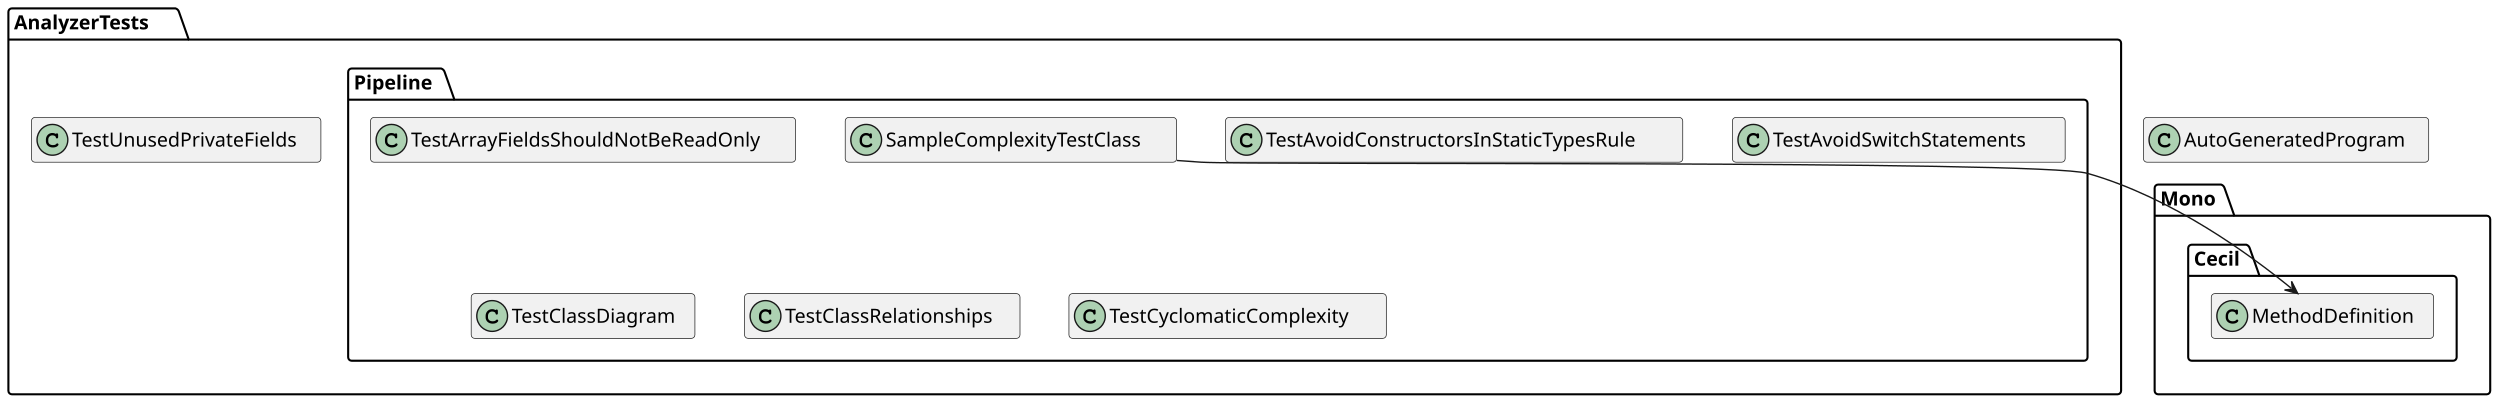
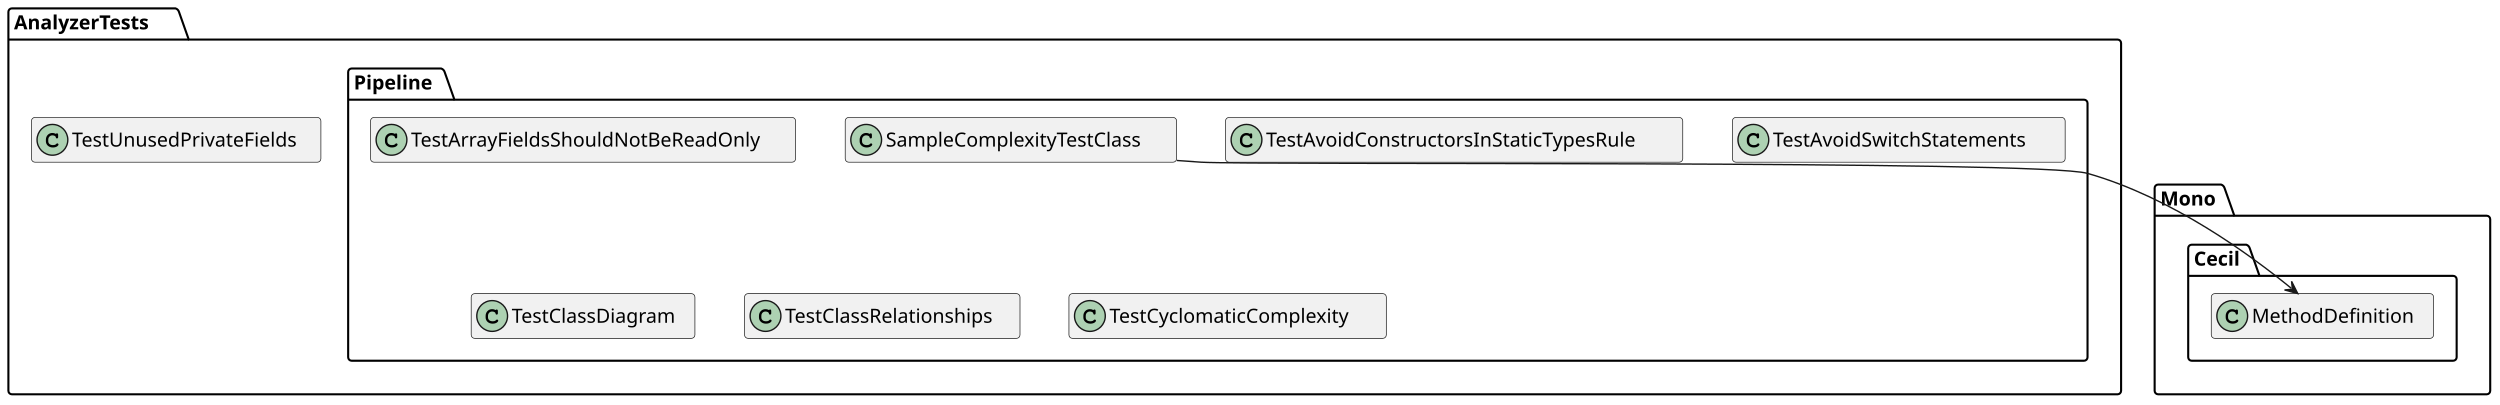
<svg xmlns="http://www.w3.org/2000/svg" contentStyleType="text/css" height="289px" preserveAspectRatio="none" style="width:1788px;height:289px;background:#FFFFFF;" version="1.1" viewBox="0 0 1788 289" width="1788px" zoomAndPan="magnify">
  <defs />
  <g>
    <g id="cluster_AnalyzerTests">
      <path d="M8.5,6 L125.5,6 A3.75,3.75 0 0 1 128,8.5 L135,28.297 L1514.5,28.297 A2.5,2.5 0 0 1 1517,30.797 L1517,279.5 A2.5,2.5 0 0 1 1514.5,282 L8.5,282 A2.5,2.5 0 0 1 6,279.5 L6,8.5 A2.5,2.5 0 0 1 8.5,6 " fill="none" style="stroke:#000000;stroke-width:1.5;" />
      <line style="stroke:#000000;stroke-width:1.5;" x1="6" x2="135" y1="28.297" y2="28.297" />
      <text fill="#000000" font-family="sans-serif" font-size="14" font-weight="bold" lengthAdjust="spacing" textLength="116" x="10" y="20.995">AnalyzerTests</text>
    </g>
    <g id="cluster_Pipeline">
      <path d="M251.5,49 L315.5,49 A3.75,3.75 0 0 1 318,51.5 L325,71.297 L1490.5,71.297 A2.5,2.5 0 0 1 1493,73.797 L1493,255.5 A2.5,2.5 0 0 1 1490.5,258 L251.5,258 A2.5,2.5 0 0 1 249,255.5 L249,51.5 A2.5,2.5 0 0 1 251.5,49 " fill="none" style="stroke:#000000;stroke-width:1.5;" />
      <line style="stroke:#000000;stroke-width:1.5;" x1="249" x2="325" y1="71.297" y2="71.297" />
      <text fill="#000000" font-family="sans-serif" font-size="14" font-weight="bold" lengthAdjust="spacing" textLength="63" x="253" y="63.995">Pipeline</text>
    </g>
    <g id="cluster_Mono">
      <path d="M1543.5,132 L1588.5,132 A3.75,3.75 0 0 1 1591,134.5 L1598,154.297 L1778.5,154.297 A2.5,2.5 0 0 1 1781,156.797 L1781,279.5 A2.5,2.5 0 0 1 1778.5,282 L1543.5,282 A2.5,2.5 0 0 1 1541,279.5 L1541,134.5 A2.5,2.5 0 0 1 1543.5,132 " fill="none" style="stroke:#000000;stroke-width:1.5;" />
      <line style="stroke:#000000;stroke-width:1.5;" x1="1541" x2="1598" y1="154.297" y2="154.297" />
      <text fill="#000000" font-family="sans-serif" font-size="14" font-weight="bold" lengthAdjust="spacing" textLength="44" x="1545" y="146.995">Mono</text>
    </g>
    <g id="cluster_Cecil">
      <path d="M1567.5,175 L1606.5,175 A3.75,3.75 0 0 1 1609,177.5 L1616,197.297 L1754.5,197.297 A2.5,2.5 0 0 1 1757,199.797 L1757,255.5 A2.5,2.5 0 0 1 1754.5,258 L1567.5,258 A2.5,2.5 0 0 1 1565,255.5 L1565,177.5 A2.5,2.5 0 0 1 1567.5,175 " fill="none" style="stroke:#000000;stroke-width:1.5;" />
      <line style="stroke:#000000;stroke-width:1.5;" x1="1565" x2="1616" y1="197.297" y2="197.297" />
      <text fill="#000000" font-family="sans-serif" font-size="14" font-weight="bold" lengthAdjust="spacing" textLength="38" x="1569" y="189.995">Cecil</text>
    </g>
    <g id="elem_TestUnusedPrivateFields">
-       <rect codeLine="7" fill="#F1F1F1" height="32" id="TestUnusedPrivateFields" rx="2.5" ry="2.5" style="stroke:#181818;stroke-width:0.5;" width="207" x="22.5" y="84" />
+       <rect codeLine="6" fill="#F1F1F1" height="32" id="TestUnusedPrivateFields" rx="2.5" ry="2.5" style="stroke:#181818;stroke-width:0.5;" width="207" x="22.5" y="84" />
      <ellipse cx="37.5" cy="100" fill="#ADD1B2" rx="11" ry="11" style="stroke:#181818;stroke-width:1.0;" />
      <path d="M39.844,95.672 C38.906,95.234 38.312,95.094 37.438,95.094 C34.812,95.094 32.812,97.172 32.812,99.891 L32.812,101.016 C32.812,103.594 34.922,105.484 37.812,105.484 C39.031,105.484 40.188,105.188 40.938,104.641 C41.516,104.234 41.844,103.781 41.844,103.391 C41.844,102.938 41.453,102.547 40.984,102.547 C40.766,102.547 40.562,102.625 40.375,102.812 C39.922,103.297 39.922,103.297 39.734,103.391 C39.312,103.656 38.625,103.781 37.859,103.781 C35.812,103.781 34.516,102.688 34.516,100.984 L34.516,99.891 C34.516,98.109 35.766,96.797 37.5,96.797 C38.078,96.797 38.688,96.953 39.156,97.203 C39.641,97.484 39.812,97.703 39.906,98.109 C39.969,98.516 40,98.641 40.141,98.766 C40.281,98.906 40.516,99.016 40.734,99.016 C41,99.016 41.266,98.875 41.438,98.656 C41.547,98.5 41.578,98.312 41.578,97.891 L41.578,96.469 C41.578,96.031 41.562,95.906 41.469,95.75 C41.312,95.484 41.031,95.344 40.734,95.344 C40.438,95.344 40.234,95.438 40.016,95.75 L39.844,95.672 Z " fill="#000000" />
      <text fill="#000000" font-family="sans-serif" font-size="14" lengthAdjust="spacing" textLength="175" x="51.5" y="104.847">TestUnusedPrivateFields</text>
    </g>
    <g id="elem_TestArrayFieldsShouldNotBeReadOnly">
-       <rect codeLine="8" fill="#F1F1F1" height="32" id="TestArrayFieldsShouldNotBeReadOnly" rx="2.5" ry="2.5" style="stroke:#181818;stroke-width:0.5;" width="304" x="265" y="84" />
+       <rect codeLine="7" fill="#F1F1F1" height="32" id="TestArrayFieldsShouldNotBeReadOnly" rx="2.5" ry="2.5" style="stroke:#181818;stroke-width:0.5;" width="304" x="265" y="84" />
      <ellipse cx="280" cy="100" fill="#ADD1B2" rx="11" ry="11" style="stroke:#181818;stroke-width:1.0;" />
      <path d="M282.344,95.672 C281.406,95.234 280.812,95.094 279.938,95.094 C277.312,95.094 275.312,97.172 275.312,99.891 L275.312,101.016 C275.312,103.594 277.422,105.484 280.312,105.484 C281.531,105.484 282.688,105.188 283.438,104.641 C284.016,104.234 284.344,103.781 284.344,103.391 C284.344,102.938 283.953,102.547 283.484,102.547 C283.266,102.547 283.062,102.625 282.875,102.812 C282.422,103.297 282.422,103.297 282.234,103.391 C281.812,103.656 281.125,103.781 280.359,103.781 C278.312,103.781 277.016,102.688 277.016,100.984 L277.016,99.891 C277.016,98.109 278.266,96.797 280,96.797 C280.578,96.797 281.188,96.953 281.656,97.203 C282.141,97.484 282.312,97.703 282.406,98.109 C282.469,98.516 282.5,98.641 282.641,98.766 C282.781,98.906 283.016,99.016 283.234,99.016 C283.5,99.016 283.766,98.875 283.938,98.656 C284.047,98.5 284.078,98.312 284.078,97.891 L284.078,96.469 C284.078,96.031 284.062,95.906 283.969,95.75 C283.812,95.484 283.531,95.344 283.234,95.344 C282.938,95.344 282.734,95.438 282.516,95.75 L282.344,95.672 Z " fill="#000000" />
      <text fill="#000000" font-family="sans-serif" font-size="14" lengthAdjust="spacing" textLength="272" x="294" y="104.847">TestArrayFieldsShouldNotBeReadOnly</text>
    </g>
    <g id="elem_TestAvoidConstructorsInStaticTypesRule">
-       <rect codeLine="9" fill="#F1F1F1" height="32" id="TestAvoidConstructorsInStaticTypesRule" rx="2.5" ry="2.5" style="stroke:#181818;stroke-width:0.5;" width="327" x="876.5" y="84" />
+       <rect codeLine="8" fill="#F1F1F1" height="32" id="TestAvoidConstructorsInStaticTypesRule" rx="2.5" ry="2.5" style="stroke:#181818;stroke-width:0.5;" width="327" x="876.5" y="84" />
      <ellipse cx="891.5" cy="100" fill="#ADD1B2" rx="11" ry="11" style="stroke:#181818;stroke-width:1.0;" />
      <path d="M893.844,95.672 C892.906,95.234 892.312,95.094 891.438,95.094 C888.812,95.094 886.812,97.172 886.812,99.891 L886.812,101.016 C886.812,103.594 888.922,105.484 891.812,105.484 C893.031,105.484 894.188,105.188 894.938,104.641 C895.516,104.234 895.844,103.781 895.844,103.391 C895.844,102.938 895.453,102.547 894.984,102.547 C894.766,102.547 894.562,102.625 894.375,102.812 C893.922,103.297 893.922,103.297 893.734,103.391 C893.312,103.656 892.625,103.781 891.859,103.781 C889.812,103.781 888.516,102.688 888.516,100.984 L888.516,99.891 C888.516,98.109 889.766,96.797 891.5,96.797 C892.078,96.797 892.688,96.953 893.156,97.203 C893.641,97.484 893.812,97.703 893.906,98.109 C893.969,98.516 894,98.641 894.141,98.766 C894.281,98.906 894.516,99.016 894.734,99.016 C895,99.016 895.266,98.875 895.438,98.656 C895.547,98.5 895.578,98.312 895.578,97.891 L895.578,96.469 C895.578,96.031 895.562,95.906 895.469,95.75 C895.312,95.484 895.031,95.344 894.734,95.344 C894.438,95.344 894.234,95.438 894.016,95.75 L893.844,95.672 Z " fill="#000000" />
      <text fill="#000000" font-family="sans-serif" font-size="14" lengthAdjust="spacing" textLength="295" x="905.5" y="104.847">TestAvoidConstructorsInStaticTypesRule</text>
    </g>
    <g id="elem_TestAvoidSwitchStatements">
-       <rect codeLine="10" fill="#F1F1F1" height="32" id="TestAvoidSwitchStatements" rx="2.5" ry="2.5" style="stroke:#181818;stroke-width:0.5;" width="238" x="1239" y="84" />
+       <rect codeLine="9" fill="#F1F1F1" height="32" id="TestAvoidSwitchStatements" rx="2.5" ry="2.5" style="stroke:#181818;stroke-width:0.5;" width="238" x="1239" y="84" />
      <ellipse cx="1254" cy="100" fill="#ADD1B2" rx="11" ry="11" style="stroke:#181818;stroke-width:1.0;" />
      <path d="M1256.344,95.672 C1255.406,95.234 1254.812,95.094 1253.938,95.094 C1251.312,95.094 1249.312,97.172 1249.312,99.891 L1249.312,101.016 C1249.312,103.594 1251.422,105.484 1254.312,105.484 C1255.531,105.484 1256.688,105.188 1257.438,104.641 C1258.016,104.234 1258.344,103.781 1258.344,103.391 C1258.344,102.938 1257.953,102.547 1257.484,102.547 C1257.266,102.547 1257.062,102.625 1256.875,102.812 C1256.422,103.297 1256.422,103.297 1256.234,103.391 C1255.812,103.656 1255.125,103.781 1254.359,103.781 C1252.312,103.781 1251.016,102.688 1251.016,100.984 L1251.016,99.891 C1251.016,98.109 1252.266,96.797 1254,96.797 C1254.578,96.797 1255.188,96.953 1255.656,97.203 C1256.141,97.484 1256.312,97.703 1256.406,98.109 C1256.469,98.516 1256.5,98.641 1256.641,98.766 C1256.781,98.906 1257.016,99.016 1257.234,99.016 C1257.5,99.016 1257.766,98.875 1257.938,98.656 C1258.047,98.5 1258.078,98.312 1258.078,97.891 L1258.078,96.469 C1258.078,96.031 1258.062,95.906 1257.969,95.75 C1257.812,95.484 1257.531,95.344 1257.234,95.344 C1256.938,95.344 1256.734,95.438 1256.516,95.75 L1256.344,95.672 Z " fill="#000000" />
      <text fill="#000000" font-family="sans-serif" font-size="14" lengthAdjust="spacing" textLength="206" x="1268" y="104.847">TestAvoidSwitchStatements</text>
    </g>
    <g id="elem_TestClassDiagram">
-       <rect codeLine="11" fill="#F1F1F1" height="32" id="TestClassDiagram" rx="2.5" ry="2.5" style="stroke:#181818;stroke-width:0.5;" width="160" x="337" y="210" />
+       <rect codeLine="10" fill="#F1F1F1" height="32" id="TestClassDiagram" rx="2.5" ry="2.5" style="stroke:#181818;stroke-width:0.5;" width="160" x="337" y="210" />
      <ellipse cx="352" cy="226" fill="#ADD1B2" rx="11" ry="11" style="stroke:#181818;stroke-width:1.0;" />
      <path d="M354.344,221.672 C353.406,221.234 352.812,221.094 351.938,221.094 C349.312,221.094 347.312,223.172 347.312,225.891 L347.312,227.016 C347.312,229.594 349.422,231.484 352.312,231.484 C353.531,231.484 354.688,231.188 355.438,230.641 C356.016,230.234 356.344,229.781 356.344,229.391 C356.344,228.938 355.953,228.547 355.484,228.547 C355.266,228.547 355.062,228.625 354.875,228.812 C354.422,229.297 354.422,229.297 354.234,229.391 C353.812,229.656 353.125,229.781 352.359,229.781 C350.312,229.781 349.016,228.688 349.016,226.984 L349.016,225.891 C349.016,224.109 350.266,222.797 352,222.797 C352.578,222.797 353.188,222.953 353.656,223.203 C354.141,223.484 354.312,223.703 354.406,224.109 C354.469,224.516 354.5,224.641 354.641,224.766 C354.781,224.906 355.016,225.016 355.234,225.016 C355.5,225.016 355.766,224.875 355.938,224.656 C356.047,224.5 356.078,224.312 356.078,223.891 L356.078,222.469 C356.078,222.031 356.062,221.906 355.969,221.75 C355.812,221.484 355.531,221.344 355.234,221.344 C354.938,221.344 354.734,221.438 354.516,221.75 L354.344,221.672 Z " fill="#000000" />
      <text fill="#000000" font-family="sans-serif" font-size="14" lengthAdjust="spacing" textLength="128" x="366" y="230.847">TestClassDiagram</text>
    </g>
    <g id="elem_TestClassRelationships">
-       <rect codeLine="12" fill="#F1F1F1" height="32" id="TestClassRelationships" rx="2.5" ry="2.5" style="stroke:#181818;stroke-width:0.5;" width="197" x="532.5" y="210" />
+       <rect codeLine="11" fill="#F1F1F1" height="32" id="TestClassRelationships" rx="2.5" ry="2.5" style="stroke:#181818;stroke-width:0.5;" width="197" x="532.5" y="210" />
      <ellipse cx="547.5" cy="226" fill="#ADD1B2" rx="11" ry="11" style="stroke:#181818;stroke-width:1.0;" />
      <path d="M549.844,221.672 C548.906,221.234 548.312,221.094 547.438,221.094 C544.812,221.094 542.812,223.172 542.812,225.891 L542.812,227.016 C542.812,229.594 544.922,231.484 547.812,231.484 C549.031,231.484 550.188,231.188 550.938,230.641 C551.516,230.234 551.844,229.781 551.844,229.391 C551.844,228.938 551.453,228.547 550.984,228.547 C550.766,228.547 550.562,228.625 550.375,228.812 C549.922,229.297 549.922,229.297 549.734,229.391 C549.312,229.656 548.625,229.781 547.859,229.781 C545.812,229.781 544.516,228.688 544.516,226.984 L544.516,225.891 C544.516,224.109 545.766,222.797 547.5,222.797 C548.078,222.797 548.688,222.953 549.156,223.203 C549.641,223.484 549.812,223.703 549.906,224.109 C549.969,224.516 550,224.641 550.141,224.766 C550.281,224.906 550.516,225.016 550.734,225.016 C551,225.016 551.266,224.875 551.438,224.656 C551.547,224.5 551.578,224.312 551.578,223.891 L551.578,222.469 C551.578,222.031 551.562,221.906 551.469,221.75 C551.312,221.484 551.031,221.344 550.734,221.344 C550.438,221.344 550.234,221.438 550.016,221.75 L549.844,221.672 Z " fill="#000000" />
      <text fill="#000000" font-family="sans-serif" font-size="14" lengthAdjust="spacing" textLength="165" x="561.5" y="230.847">TestClassRelationships</text>
    </g>
    <g id="elem_SampleComplexityTestClass">
-       <rect codeLine="13" fill="#F1F1F1" height="32" id="SampleComplexityTestClass" rx="2.5" ry="2.5" style="stroke:#181818;stroke-width:0.5;" width="237" x="604.5" y="84" />
+       <rect codeLine="12" fill="#F1F1F1" height="32" id="SampleComplexityTestClass" rx="2.5" ry="2.5" style="stroke:#181818;stroke-width:0.5;" width="237" x="604.5" y="84" />
      <ellipse cx="619.5" cy="100" fill="#ADD1B2" rx="11" ry="11" style="stroke:#181818;stroke-width:1.0;" />
      <path d="M621.844,95.672 C620.906,95.234 620.312,95.094 619.438,95.094 C616.812,95.094 614.812,97.172 614.812,99.891 L614.812,101.016 C614.812,103.594 616.922,105.484 619.812,105.484 C621.031,105.484 622.188,105.188 622.938,104.641 C623.516,104.234 623.844,103.781 623.844,103.391 C623.844,102.938 623.453,102.547 622.984,102.547 C622.766,102.547 622.562,102.625 622.375,102.812 C621.922,103.297 621.922,103.297 621.734,103.391 C621.312,103.656 620.625,103.781 619.859,103.781 C617.812,103.781 616.516,102.688 616.516,100.984 L616.516,99.891 C616.516,98.109 617.766,96.797 619.5,96.797 C620.078,96.797 620.688,96.953 621.156,97.203 C621.641,97.484 621.812,97.703 621.906,98.109 C621.969,98.516 622,98.641 622.141,98.766 C622.281,98.906 622.516,99.016 622.734,99.016 C623,99.016 623.266,98.875 623.438,98.656 C623.547,98.5 623.578,98.312 623.578,97.891 L623.578,96.469 C623.578,96.031 623.562,95.906 623.469,95.75 C623.312,95.484 623.031,95.344 622.734,95.344 C622.438,95.344 622.234,95.438 622.016,95.75 L621.844,95.672 Z " fill="#000000" />
      <text fill="#000000" font-family="sans-serif" font-size="14" lengthAdjust="spacing" textLength="205" x="633.5" y="104.847">SampleComplexityTestClass</text>
    </g>
    <g id="elem_TestCyclomaticComplexity">
-       <rect codeLine="14" fill="#F1F1F1" height="32" id="TestCyclomaticComplexity" rx="2.5" ry="2.5" style="stroke:#181818;stroke-width:0.5;" width="227" x="764.5" y="210" />
+       <rect codeLine="13" fill="#F1F1F1" height="32" id="TestCyclomaticComplexity" rx="2.5" ry="2.5" style="stroke:#181818;stroke-width:0.5;" width="227" x="764.5" y="210" />
      <ellipse cx="779.5" cy="226" fill="#ADD1B2" rx="11" ry="11" style="stroke:#181818;stroke-width:1.0;" />
      <path d="M781.844,221.672 C780.906,221.234 780.312,221.094 779.438,221.094 C776.812,221.094 774.812,223.172 774.812,225.891 L774.812,227.016 C774.812,229.594 776.922,231.484 779.812,231.484 C781.031,231.484 782.188,231.188 782.938,230.641 C783.516,230.234 783.844,229.781 783.844,229.391 C783.844,228.938 783.453,228.547 782.984,228.547 C782.766,228.547 782.562,228.625 782.375,228.812 C781.922,229.297 781.922,229.297 781.734,229.391 C781.312,229.656 780.625,229.781 779.859,229.781 C777.812,229.781 776.516,228.688 776.516,226.984 L776.516,225.891 C776.516,224.109 777.766,222.797 779.5,222.797 C780.078,222.797 780.688,222.953 781.156,223.203 C781.641,223.484 781.812,223.703 781.906,224.109 C781.969,224.516 782,224.641 782.141,224.766 C782.281,224.906 782.516,225.016 782.734,225.016 C783,225.016 783.266,224.875 783.438,224.656 C783.547,224.5 783.578,224.312 783.578,223.891 L783.578,222.469 C783.578,222.031 783.562,221.906 783.469,221.75 C783.312,221.484 783.031,221.344 782.734,221.344 C782.438,221.344 782.234,221.438 782.016,221.75 L781.844,221.672 Z " fill="#000000" />
      <text fill="#000000" font-family="sans-serif" font-size="14" lengthAdjust="spacing" textLength="195" x="793.5" y="230.847">TestCyclomaticComplexity</text>
    </g>
    <g id="elem_MethodDefinition">
      <rect fill="#F1F1F1" height="32" id="MethodDefinition" rx="2.5" ry="2.5" style="stroke:#181818;stroke-width:0.5;" width="159" x="1581.5" y="210" />
      <ellipse cx="1596.5" cy="226" fill="#ADD1B2" rx="11" ry="11" style="stroke:#181818;stroke-width:1.0;" />
      <path d="M1598.844,221.672 C1597.906,221.234 1597.312,221.094 1596.438,221.094 C1593.812,221.094 1591.812,223.172 1591.812,225.891 L1591.812,227.016 C1591.812,229.594 1593.922,231.484 1596.812,231.484 C1598.031,231.484 1599.188,231.188 1599.938,230.641 C1600.516,230.234 1600.844,229.781 1600.844,229.391 C1600.844,228.938 1600.453,228.547 1599.984,228.547 C1599.766,228.547 1599.562,228.625 1599.375,228.812 C1598.922,229.297 1598.922,229.297 1598.734,229.391 C1598.312,229.656 1597.625,229.781 1596.859,229.781 C1594.812,229.781 1593.516,228.688 1593.516,226.984 L1593.516,225.891 C1593.516,224.109 1594.766,222.797 1596.5,222.797 C1597.078,222.797 1597.688,222.953 1598.156,223.203 C1598.641,223.484 1598.812,223.703 1598.906,224.109 C1598.969,224.516 1599,224.641 1599.141,224.766 C1599.281,224.906 1599.516,225.016 1599.734,225.016 C1600,225.016 1600.266,224.875 1600.438,224.656 C1600.547,224.5 1600.578,224.312 1600.578,223.891 L1600.578,222.469 C1600.578,222.031 1600.562,221.906 1600.469,221.75 C1600.312,221.484 1600.031,221.344 1599.734,221.344 C1599.438,221.344 1599.234,221.438 1599.016,221.75 L1598.844,221.672 Z " fill="#000000" />
      <text fill="#000000" font-family="sans-serif" font-size="14" lengthAdjust="spacing" textLength="127" x="1610.5" y="230.847">MethodDefinition</text>
    </g>
-     <g id="elem_AutoGeneratedProgram">
-       <rect codeLine="6" fill="#F1F1F1" height="32" id="AutoGeneratedProgram" rx="2.5" ry="2.5" style="stroke:#181818;stroke-width:0.5;" width="204" x="1533" y="84" />
-       <ellipse cx="1548" cy="100" fill="#ADD1B2" rx="11" ry="11" style="stroke:#181818;stroke-width:1.0;" />
-       <path d="M1550.344,95.672 C1549.406,95.234 1548.812,95.094 1547.938,95.094 C1545.312,95.094 1543.312,97.172 1543.312,99.891 L1543.312,101.016 C1543.312,103.594 1545.422,105.484 1548.312,105.484 C1549.531,105.484 1550.688,105.188 1551.438,104.641 C1552.016,104.234 1552.344,103.781 1552.344,103.391 C1552.344,102.938 1551.953,102.547 1551.484,102.547 C1551.266,102.547 1551.062,102.625 1550.875,102.812 C1550.422,103.297 1550.422,103.297 1550.234,103.391 C1549.812,103.656 1549.125,103.781 1548.359,103.781 C1546.312,103.781 1545.016,102.688 1545.016,100.984 L1545.016,99.891 C1545.016,98.109 1546.266,96.797 1548,96.797 C1548.578,96.797 1549.188,96.953 1549.656,97.203 C1550.141,97.484 1550.312,97.703 1550.406,98.109 C1550.469,98.516 1550.5,98.641 1550.641,98.766 C1550.781,98.906 1551.016,99.016 1551.234,99.016 C1551.5,99.016 1551.766,98.875 1551.938,98.656 C1552.047,98.5 1552.078,98.312 1552.078,97.891 L1552.078,96.469 C1552.078,96.031 1552.062,95.906 1551.969,95.75 C1551.812,95.484 1551.531,95.344 1551.234,95.344 C1550.938,95.344 1550.734,95.438 1550.516,95.75 L1550.344,95.672 Z " fill="#000000" />
-       <text fill="#000000" font-family="sans-serif" font-size="14" lengthAdjust="spacing" textLength="172" x="1562" y="104.847">AutoGeneratedProgram</text>
-     </g>
    <g id="link_SampleComplexityTestClass_MethodDefinition">
-       <path codeLine="15" d="M841.618,114.77 C847.491,115.236 853.31,115.651 859,116 C894.159,118.156 1459.12,114.368 1493,124 C1553.56,141.215 1609.679,182.503 1638.729,206.184 " fill="none" id="SampleComplexityTestClass-to-MethodDefinition" style="stroke:#181818;stroke-width:1.0;" />
+       <path codeLine="14" d="M841.618,114.77 C847.491,115.236 853.31,115.651 859,116 C894.159,118.156 1459.12,114.368 1493,124 C1553.56,141.215 1609.679,182.503 1638.729,206.184 " fill="none" id="SampleComplexityTestClass-to-MethodDefinition" style="stroke:#181818;stroke-width:1.0;" />
      <polygon fill="#181818" points="1643.38,209.975,1638.931,201.188,1639.505,206.816,1633.877,207.389,1643.38,209.975" style="stroke:#181818;stroke-width:1.0;" />
    </g>
  </g>
</svg>
